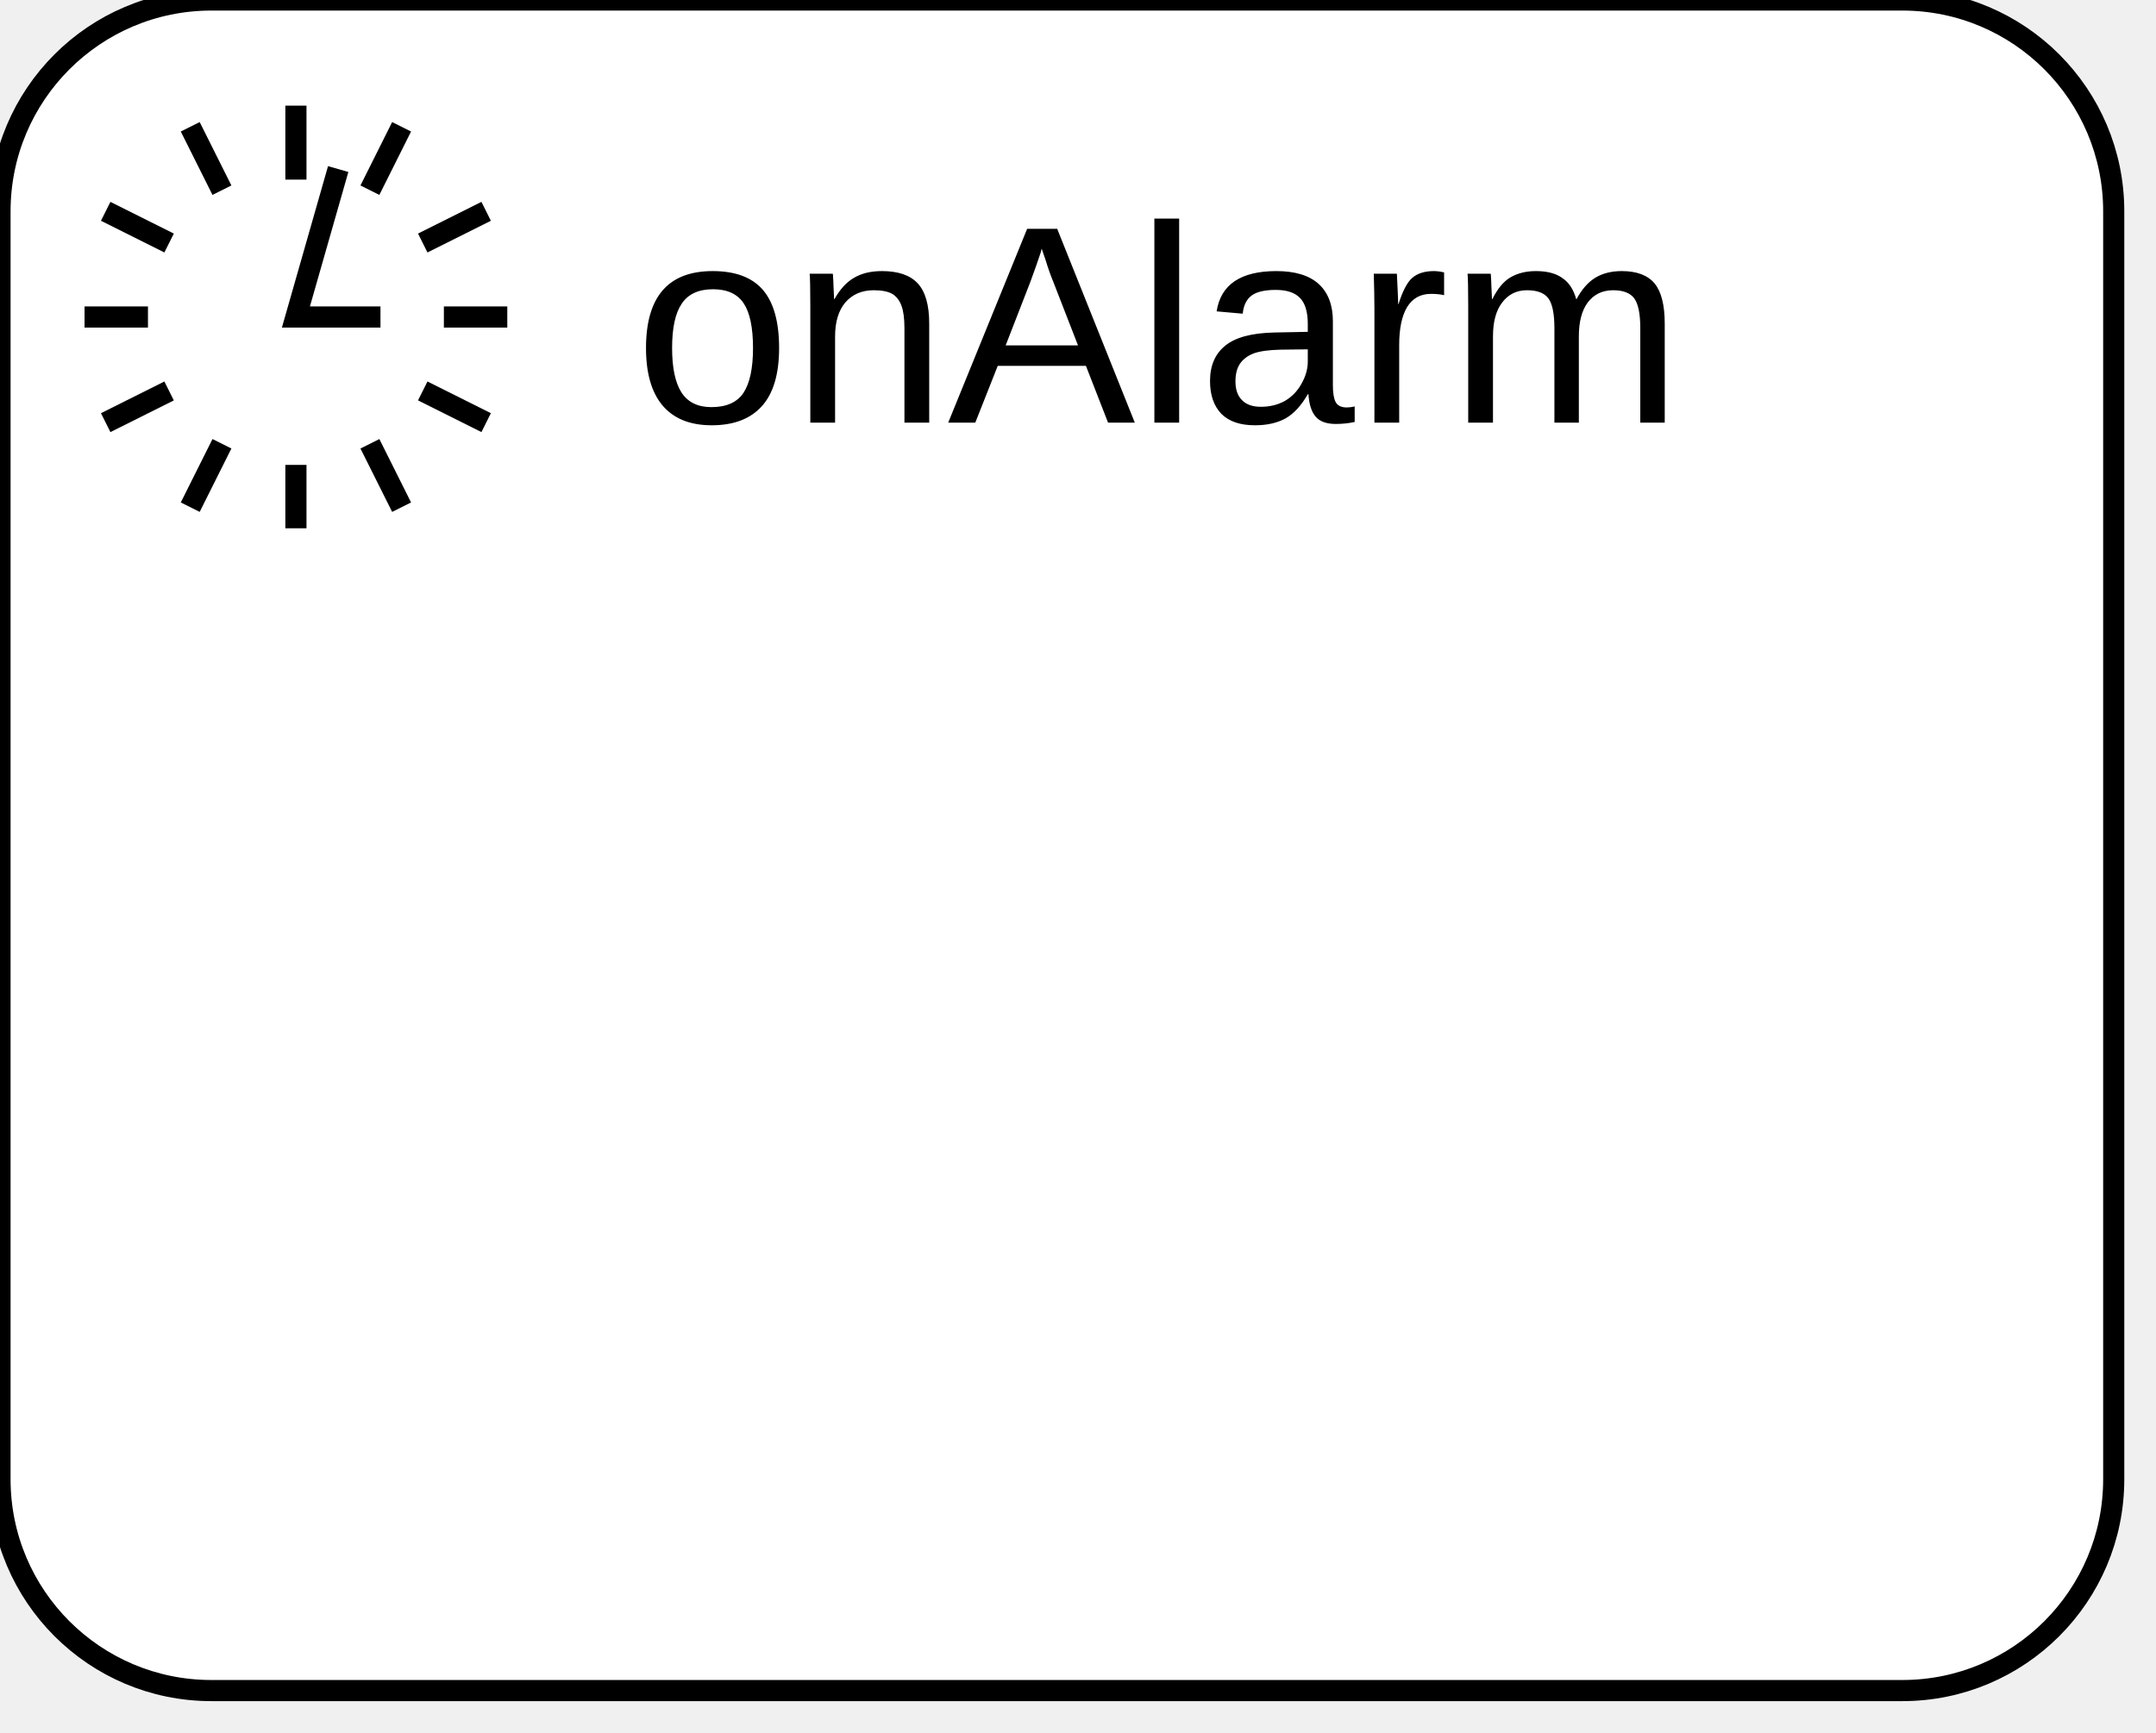
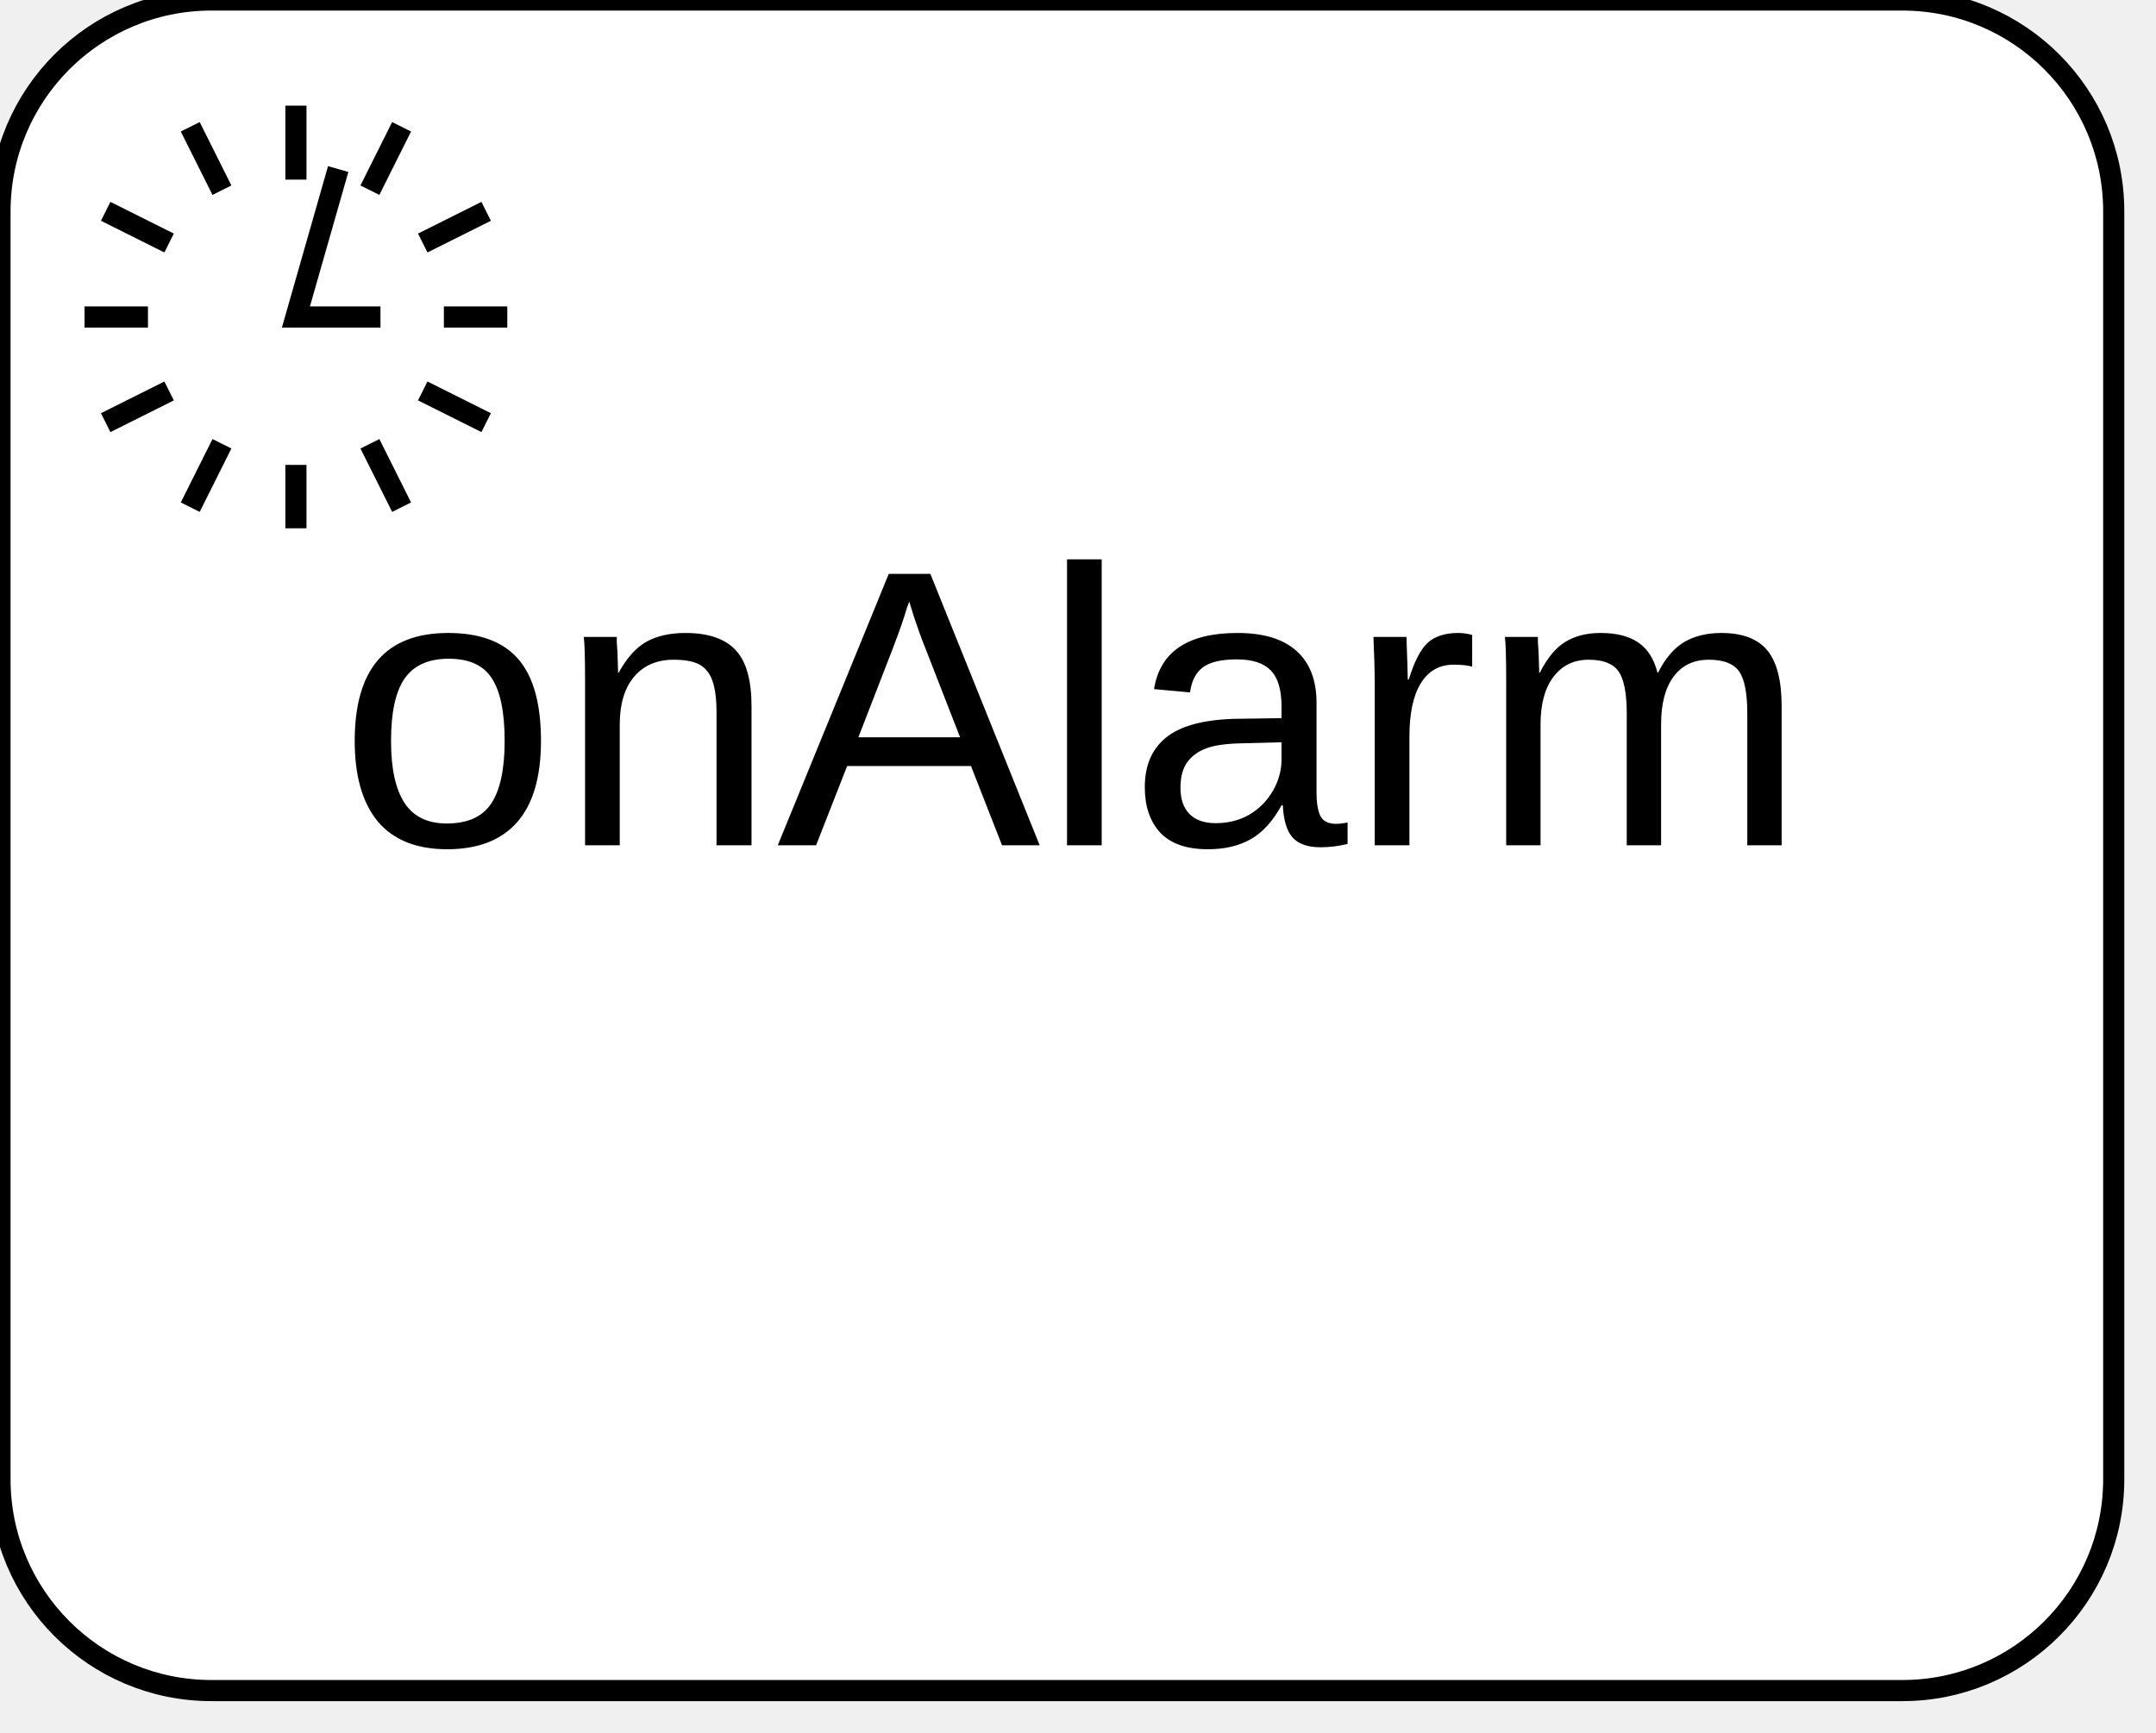
<svg xmlns="http://www.w3.org/2000/svg" xmlns:ns1="http://www.b3mn.org/oryx" width="102" height="82" version="1.0">
  <defs />
  <ns1:magnets>
    <ns1:magnet ns1:cx="0" ns1:cy="40" ns1:anchors="left" />
    <ns1:magnet ns1:cx="50" ns1:cy="80" ns1:anchors="bottom" />
    <ns1:magnet ns1:cx="100" ns1:cy="40" ns1:anchors="right" />
    <ns1:magnet ns1:cx="50" ns1:cy="0" ns1:anchors="top" />
    <ns1:magnet ns1:cx="50" ns1:cy="40" ns1:default="yes" />
  </ns1:magnets>
  <g pointer-events="fill" ns1:minimumSize="50 40">
    <rect id="mainBody" ns1:resize="vertical horizontal" x="0" y="0" width="100" height="80" rx="10" ry="10" stroke="black" stroke-width="1" fill="white" />
-     <text ns1:rotate="270" id="label" x="10" y="40" ns1:align="middle left" style="font-family:Arial; font-size: 8pt; fill:black;" xml:space="preserve" />
+     <text ns1:rotate="270" x="16" y="40" ns1:align="middle center" ns1:anchors="left" style="font-family:Arial; font-size: 14pt; fill:black;">onAlarm</text>
    <path ns1:anchors="top left" d=" M 14 40 L 14 43.5       M 19 41 L 17.5 44       M 23 45 L 20 46.5       M 24 50 L 21 50       M 23 55 L 20 53.5       M 19 59 L 17.5 56       M 14 60 L 14 57       M 9 59 L 10.5 56       M 5 55 L 8 53.5       M 4 50 L 7 50       M 5 45 L 8 46.5       M 9 41 L 10.5 44       M 16 43 L 14 50 L 18 50" fill="none" transform="translate(0, -35)" stroke="black" />
-     <text ns1:anchors="top left" x="30" y="20" style="font-family:Arial; font-size: 10pt; fill:black;">onAlarm</text>
  </g>
</svg>
